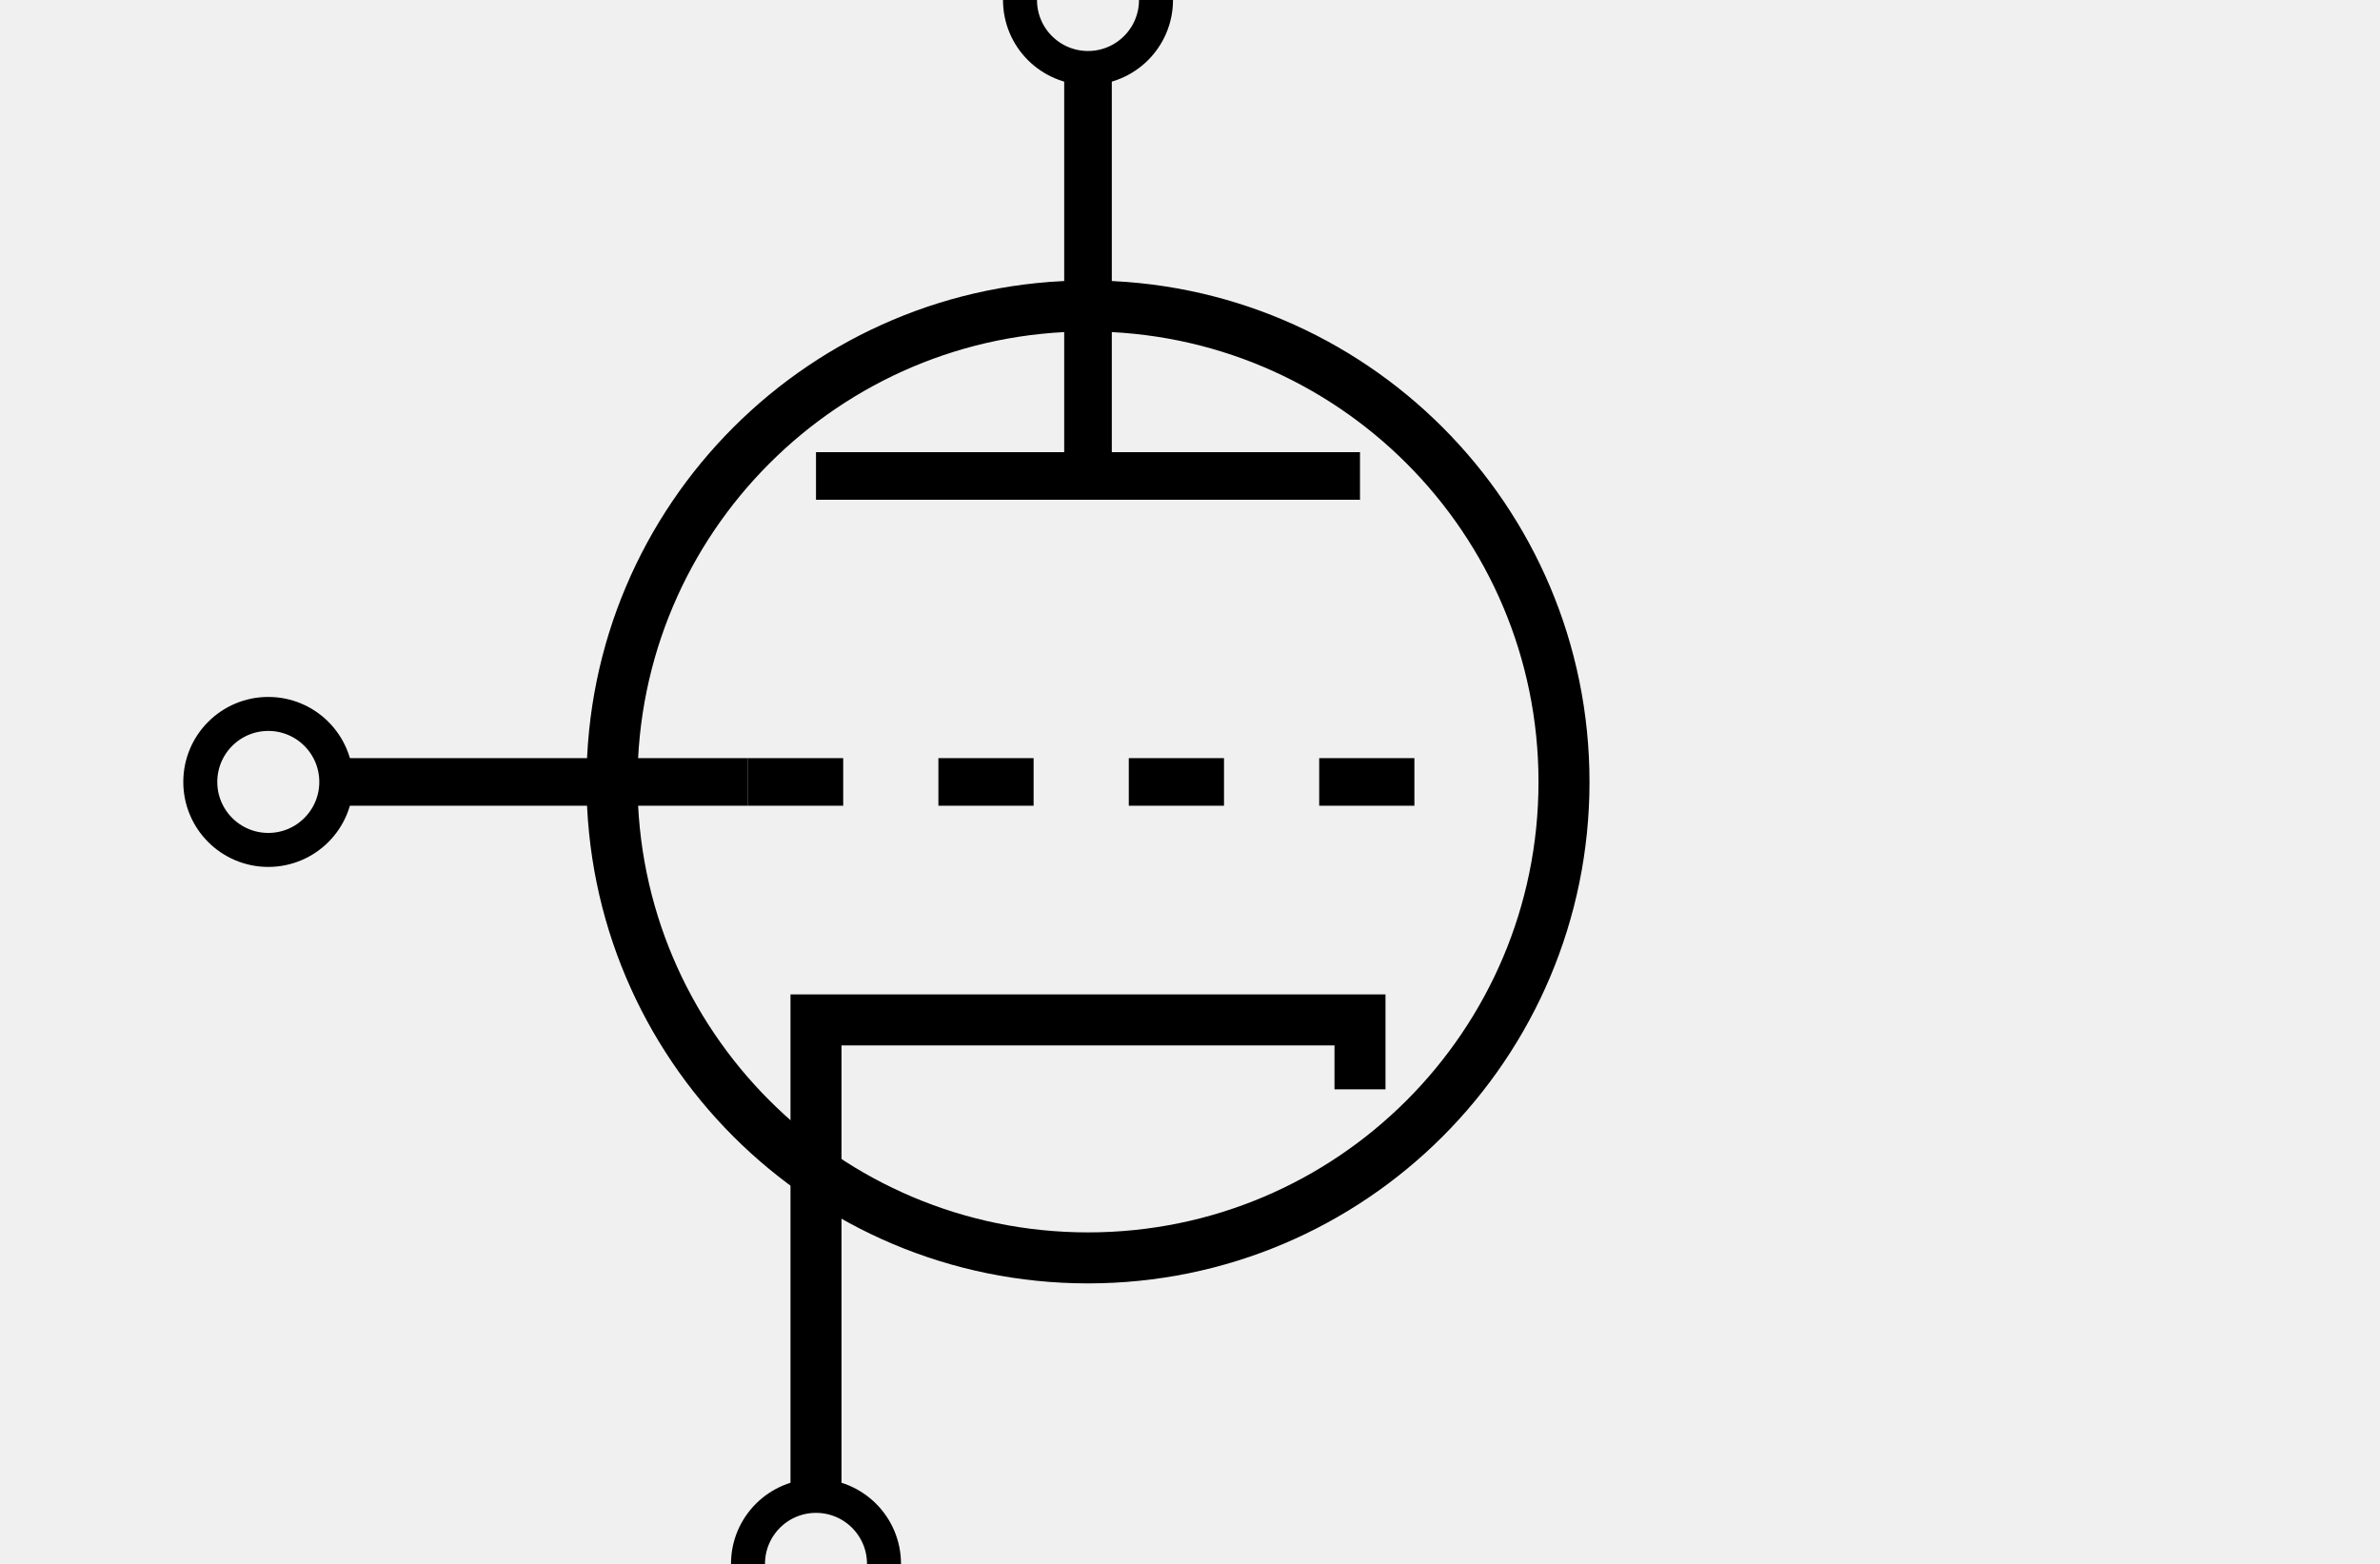
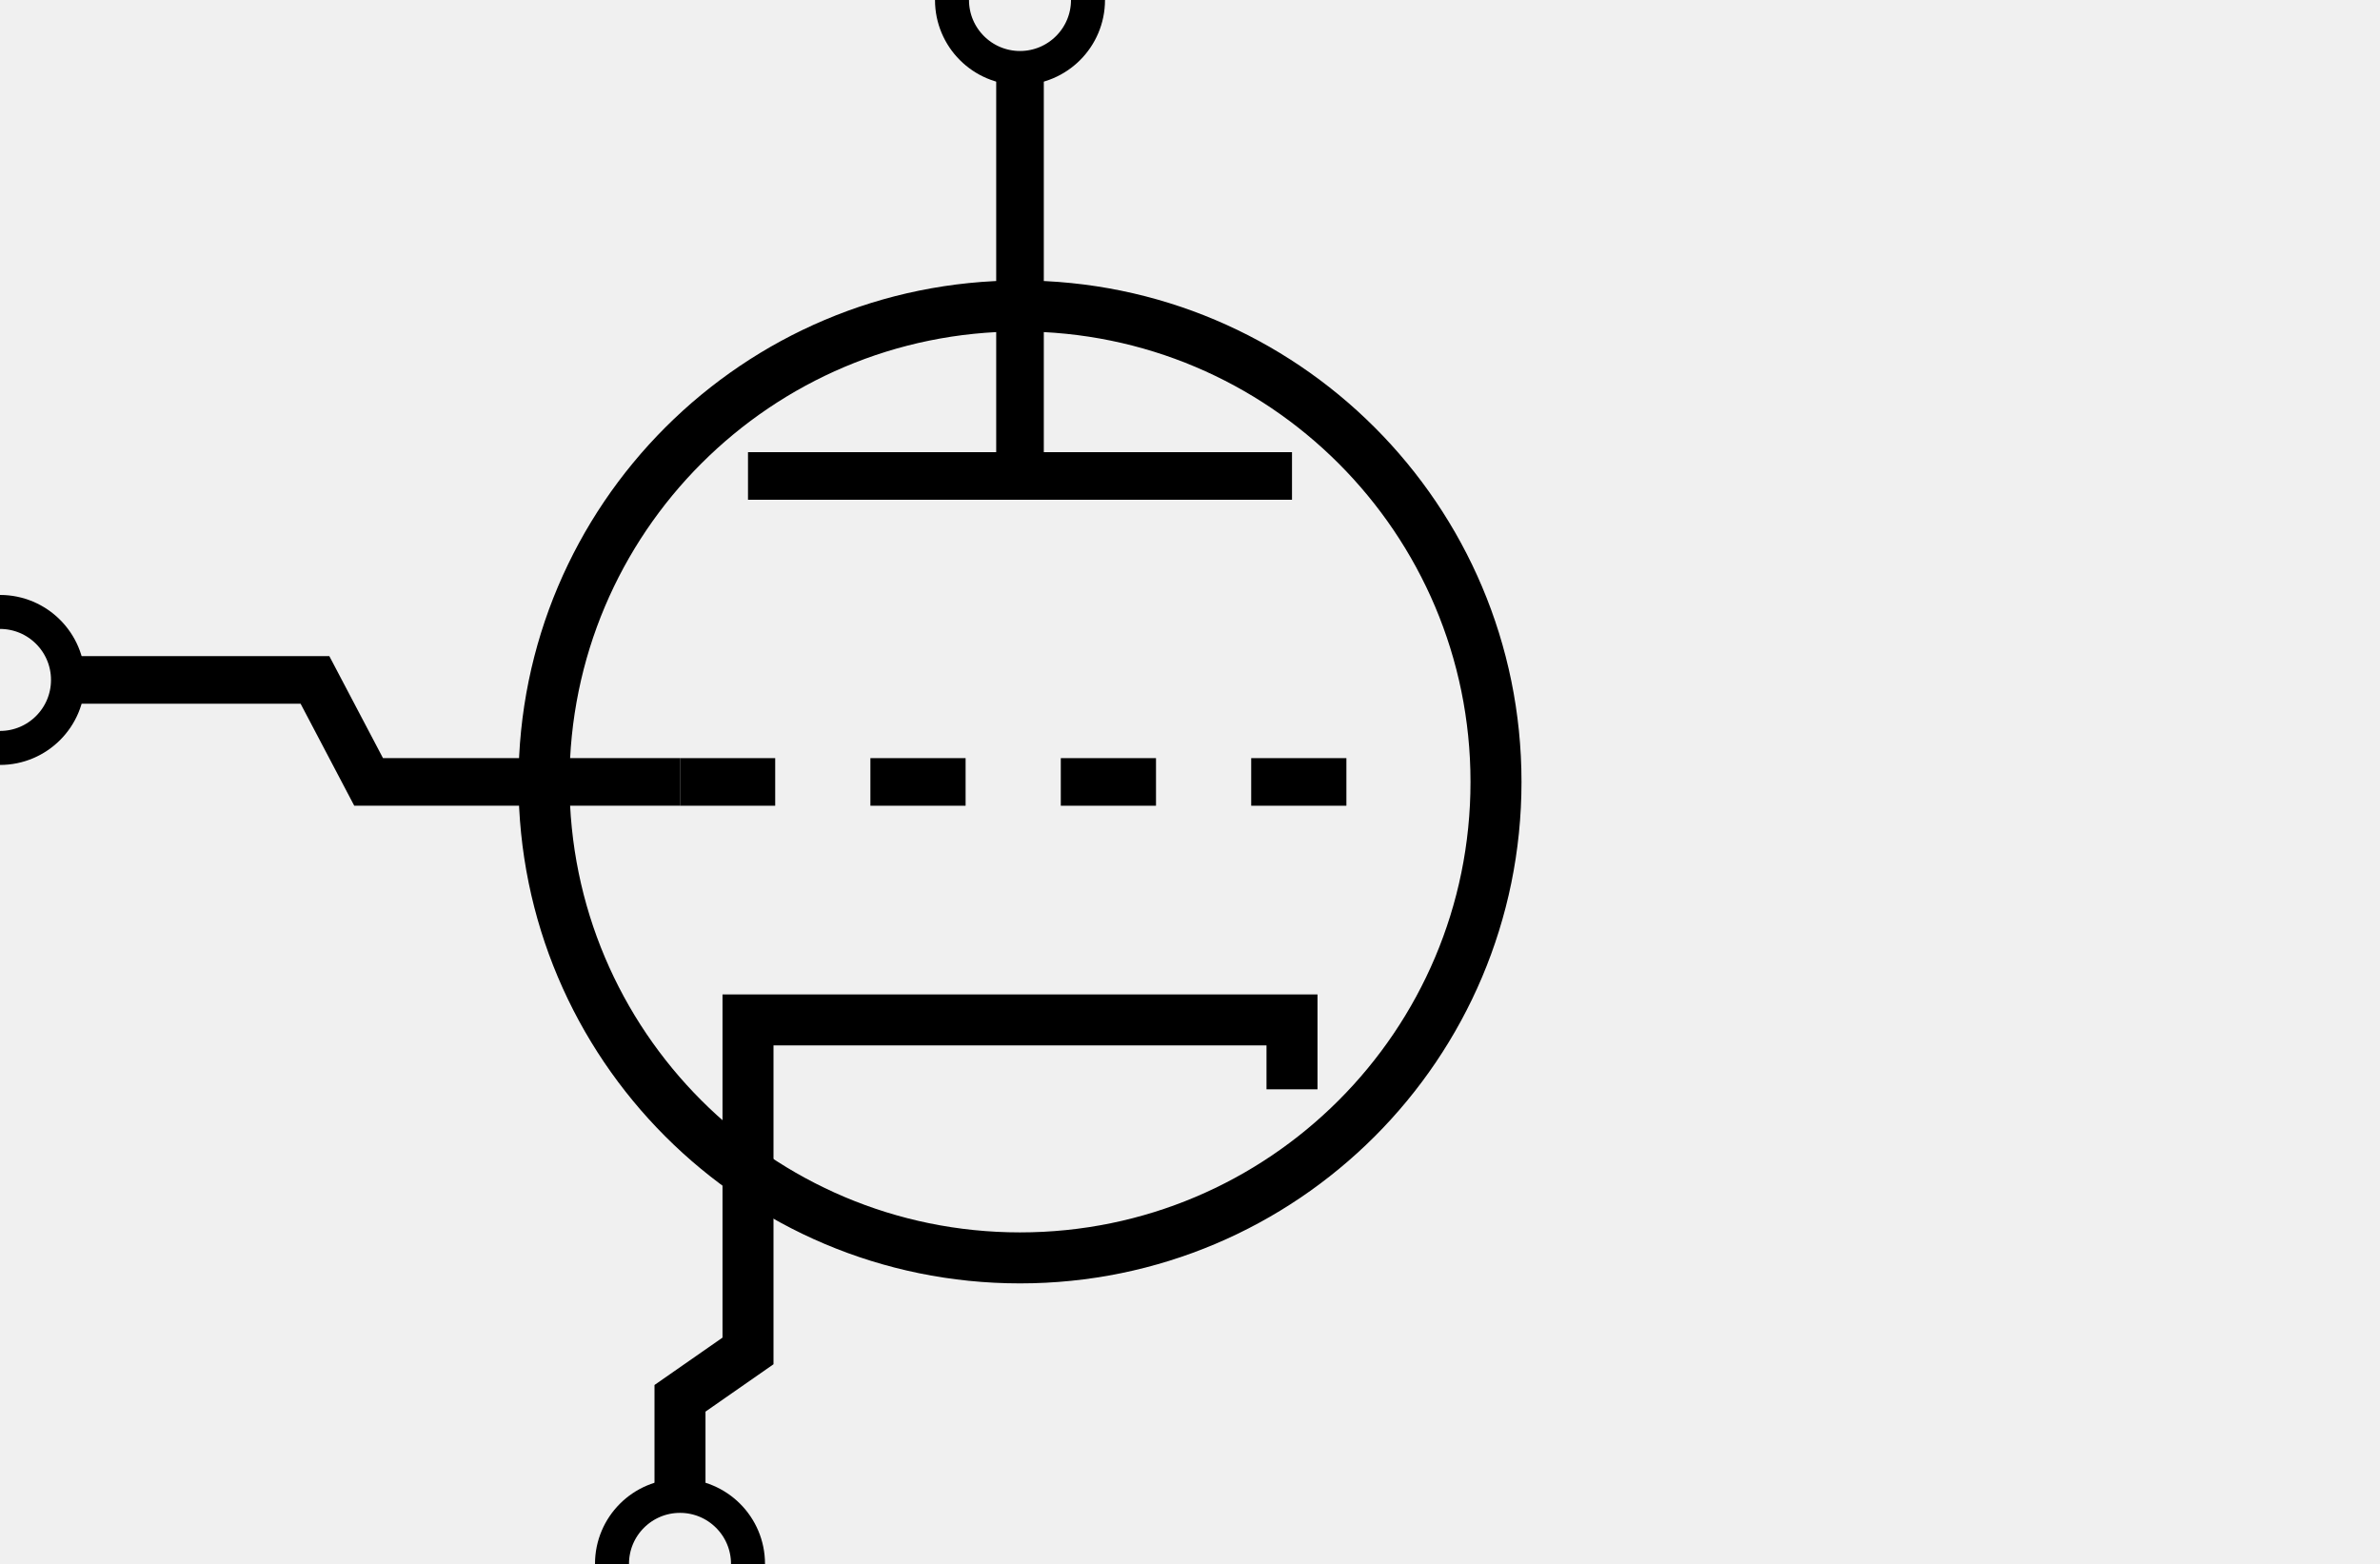
<svg xmlns="http://www.w3.org/2000/svg" viewBox="0 0 70 46" version="1.1" id="svg3">
  <defs id="defs3" />
-   <ellipse cx="32" cy="23" rx="14" ry="14" fill="#fff" stroke="#222" stroke-width="1.4" id="ellipse1" style="stroke-width:1.5;stroke-dasharray:none;stroke:#000000;fill:none" />
-   <path id="line1" style="fill:none;stroke:#000000;stroke-width:1.4" d="M 24,14 H 40" />
-   <path id="line2" style="fill:none;stroke:#000000;stroke-width:1.4;stroke-dasharray:2.8, 2.8" d="M 22,23 H 42" />
-   <circle id="port-plate" cx="32" cy="0" fill="none" stroke="none" r="2" style="stroke:#000000" />
-   <circle id="port-grid" cx="7.891" cy="23" fill="none" stroke="none" r="2" style="stroke:#000000" />
-   <circle id="port-cathode" cx="24" cy="46" fill="none" stroke="none" r="2" style="stroke:#000000" />
-   <path style="fill:none;stroke:#000000;stroke-miterlimit:4.1;stroke-width:1.5;stroke-dasharray:none" d="M 24,44 V 30 h 16 v 2.042" id="path3" />
-   <path style="fill:none;stroke:#000000;stroke-width:1.4;stroke-miterlimit:4.1;stroke-dasharray:none;stroke-dashoffset:0" d="M 32,14 V 2" id="path4" />
-   <path style="fill:none;stroke:#000000;stroke-width:1.4;stroke-miterlimit:4.1;stroke-dasharray:none;stroke-dashoffset:0" d="M 22,23 H 9.891" id="path5" />
+   <circle cx="30" cy="23" fill="#fff" stroke="#222" stroke-width="1.4" id="ellipse1" style="fill:none;stroke:#000000;stroke-width:1.5;stroke-dasharray:none" r="14" />
+   <path id="line1" style="fill:none;stroke:#000000;stroke-width:1.4" d="M 22,14 H 38" />
+   <path id="line2" style="fill:none;stroke:#000000;stroke-width:1.4;stroke-dasharray:2.8, 2.8" d="M 20,23 H 40" />
+   <circle id="port-plate" cx="30" cy="-6.9388939e-18" fill="none" stroke="none" r="2" style="stroke:#000000" />
+   <circle id="port-grid" cx="0" cy="20" fill="none" stroke="none" r="2" style="stroke:#000000" />
+   <circle id="port-cathode" cx="20" cy="46" fill="none" stroke="none" r="2" style="stroke:#000000" />
+   <path style="fill:none;stroke:#000000;stroke-width:1.5;stroke-miterlimit:4.1;stroke-dasharray:none" d="m 20,44 v -2.87 l 2,-1.393 V 30 h 16 v 2.042" id="path3" />
+   <path style="fill:none;stroke:#000000;stroke-width:1.4;stroke-miterlimit:4.1;stroke-dasharray:none;stroke-dashoffset:0" d="M 30,14 V 2" id="path4" />
+   <path style="fill:none;stroke:#000000;stroke-width:1.4;stroke-miterlimit:4.1;stroke-dasharray:none;stroke-dashoffset:0" d="M 20,23 H 10.842 L 9.264,20 H 2" id="path5" />
</svg>
